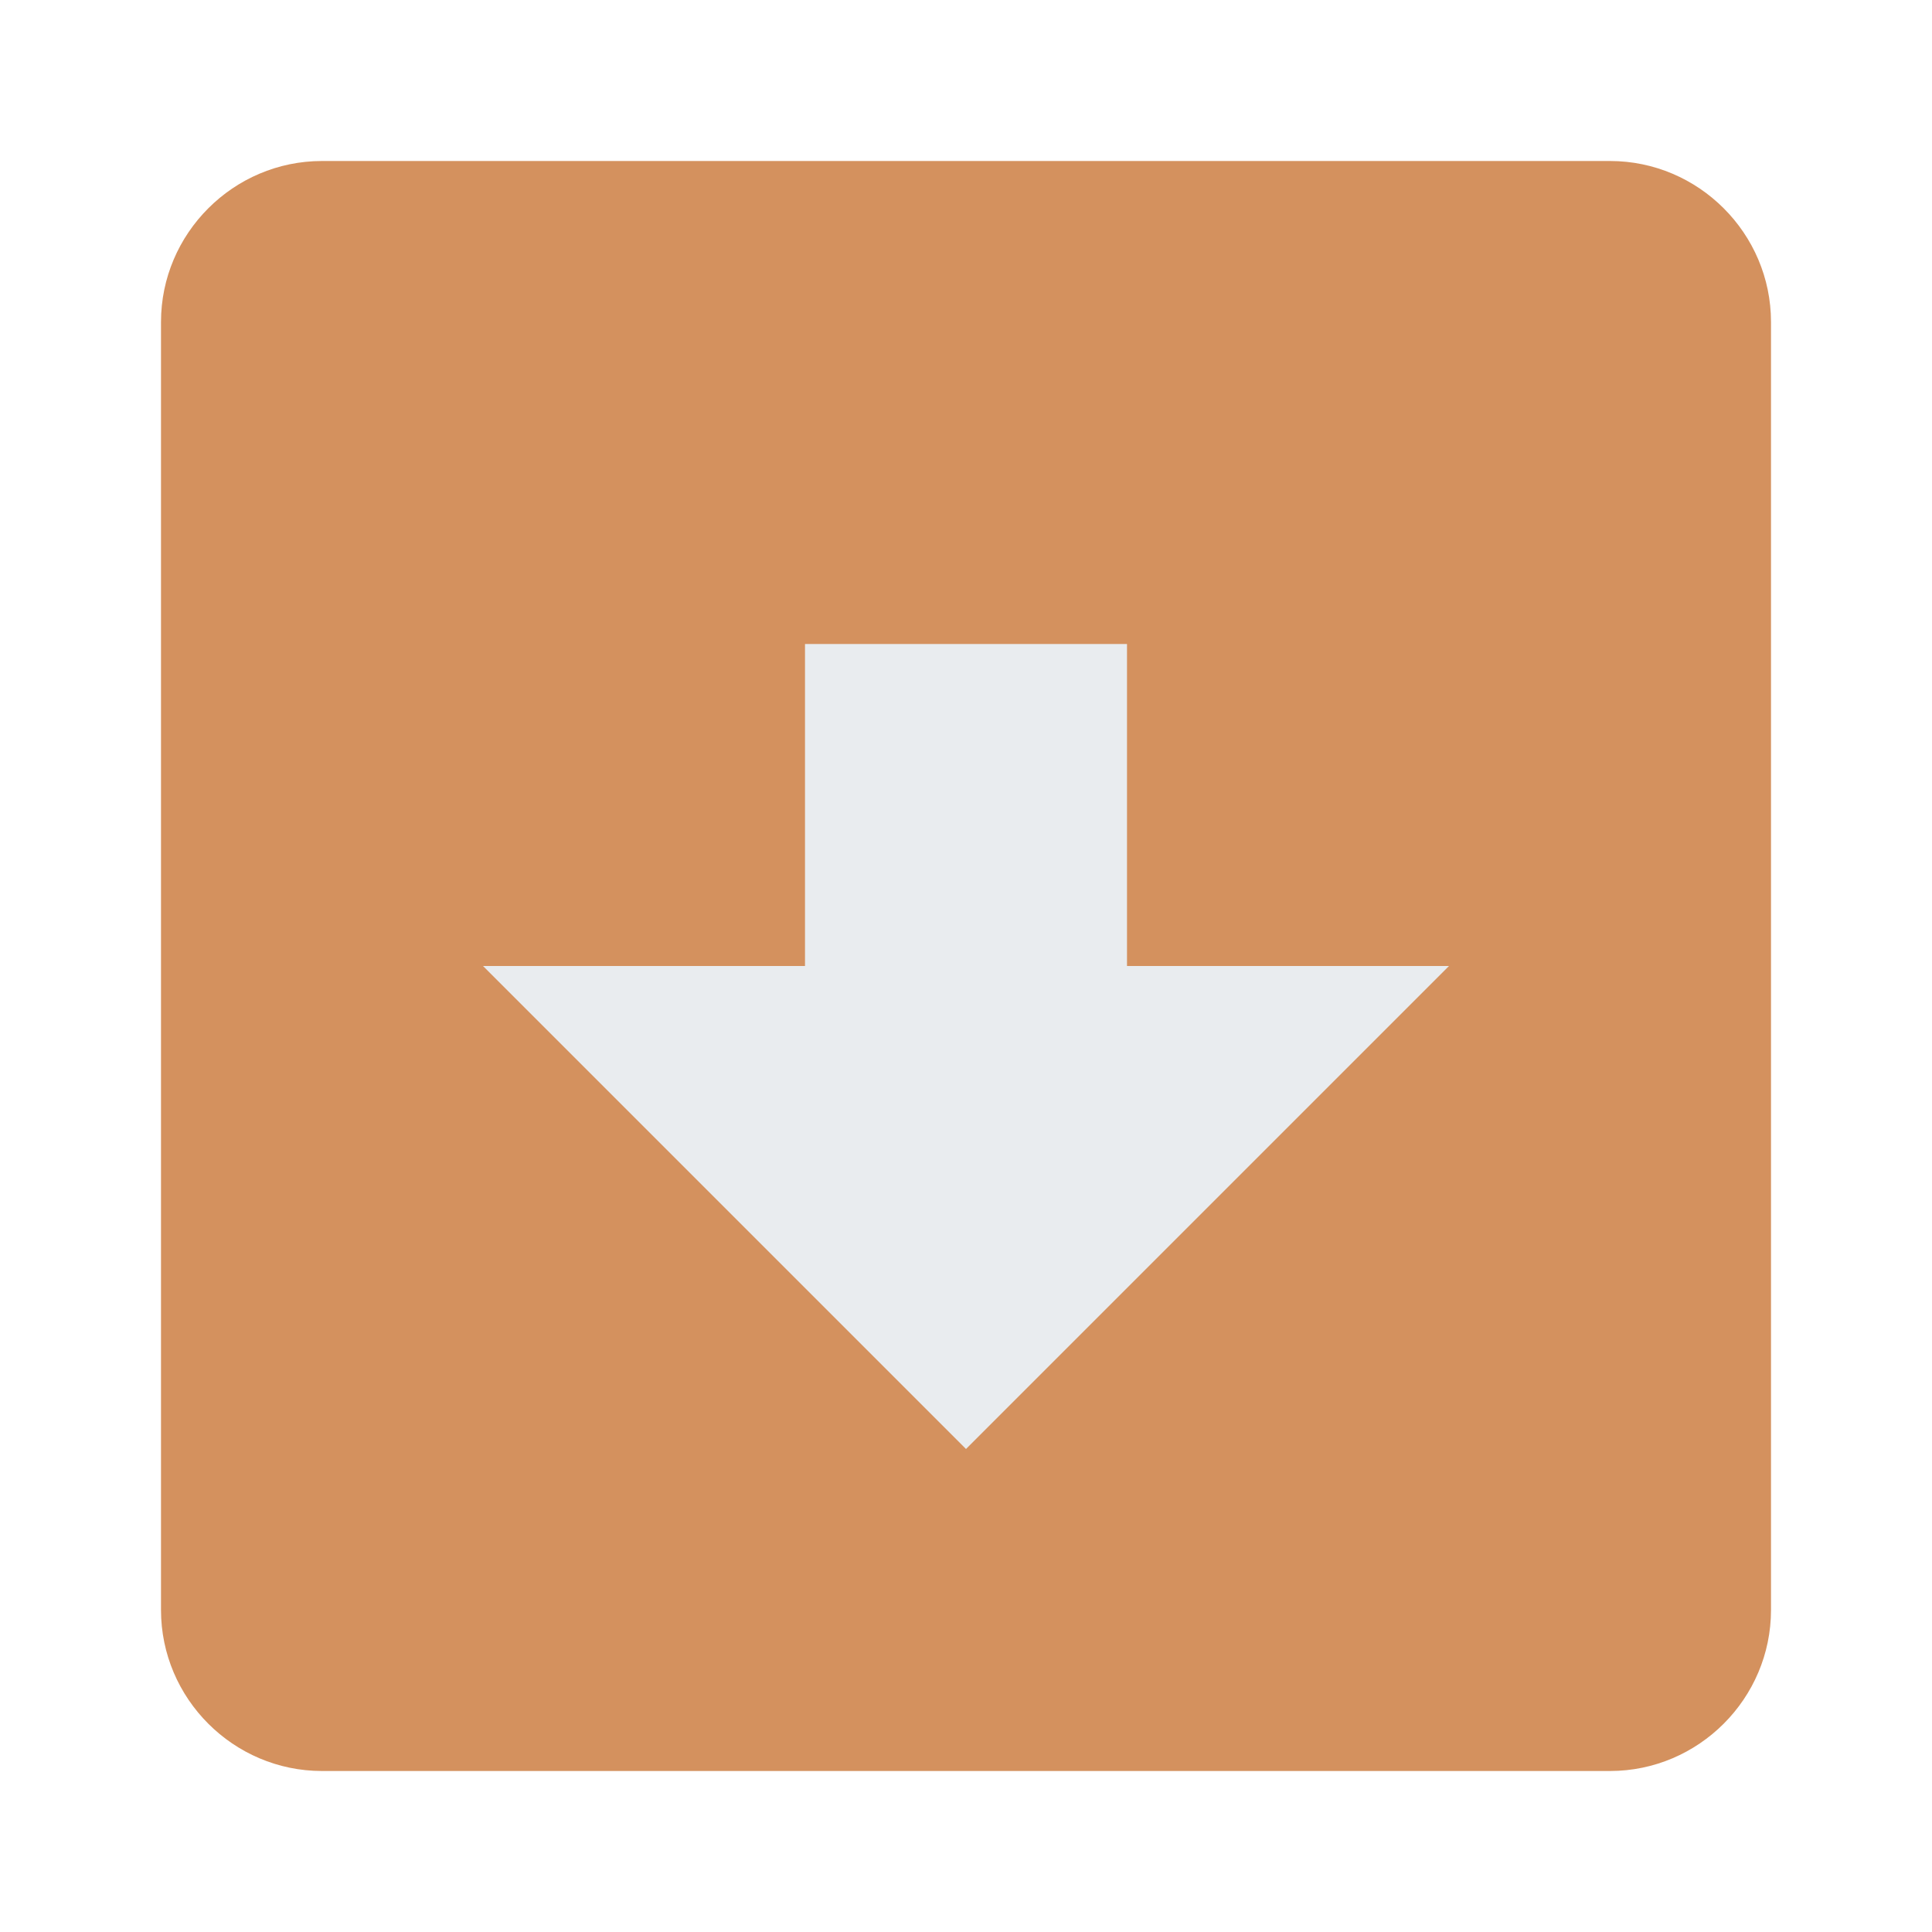
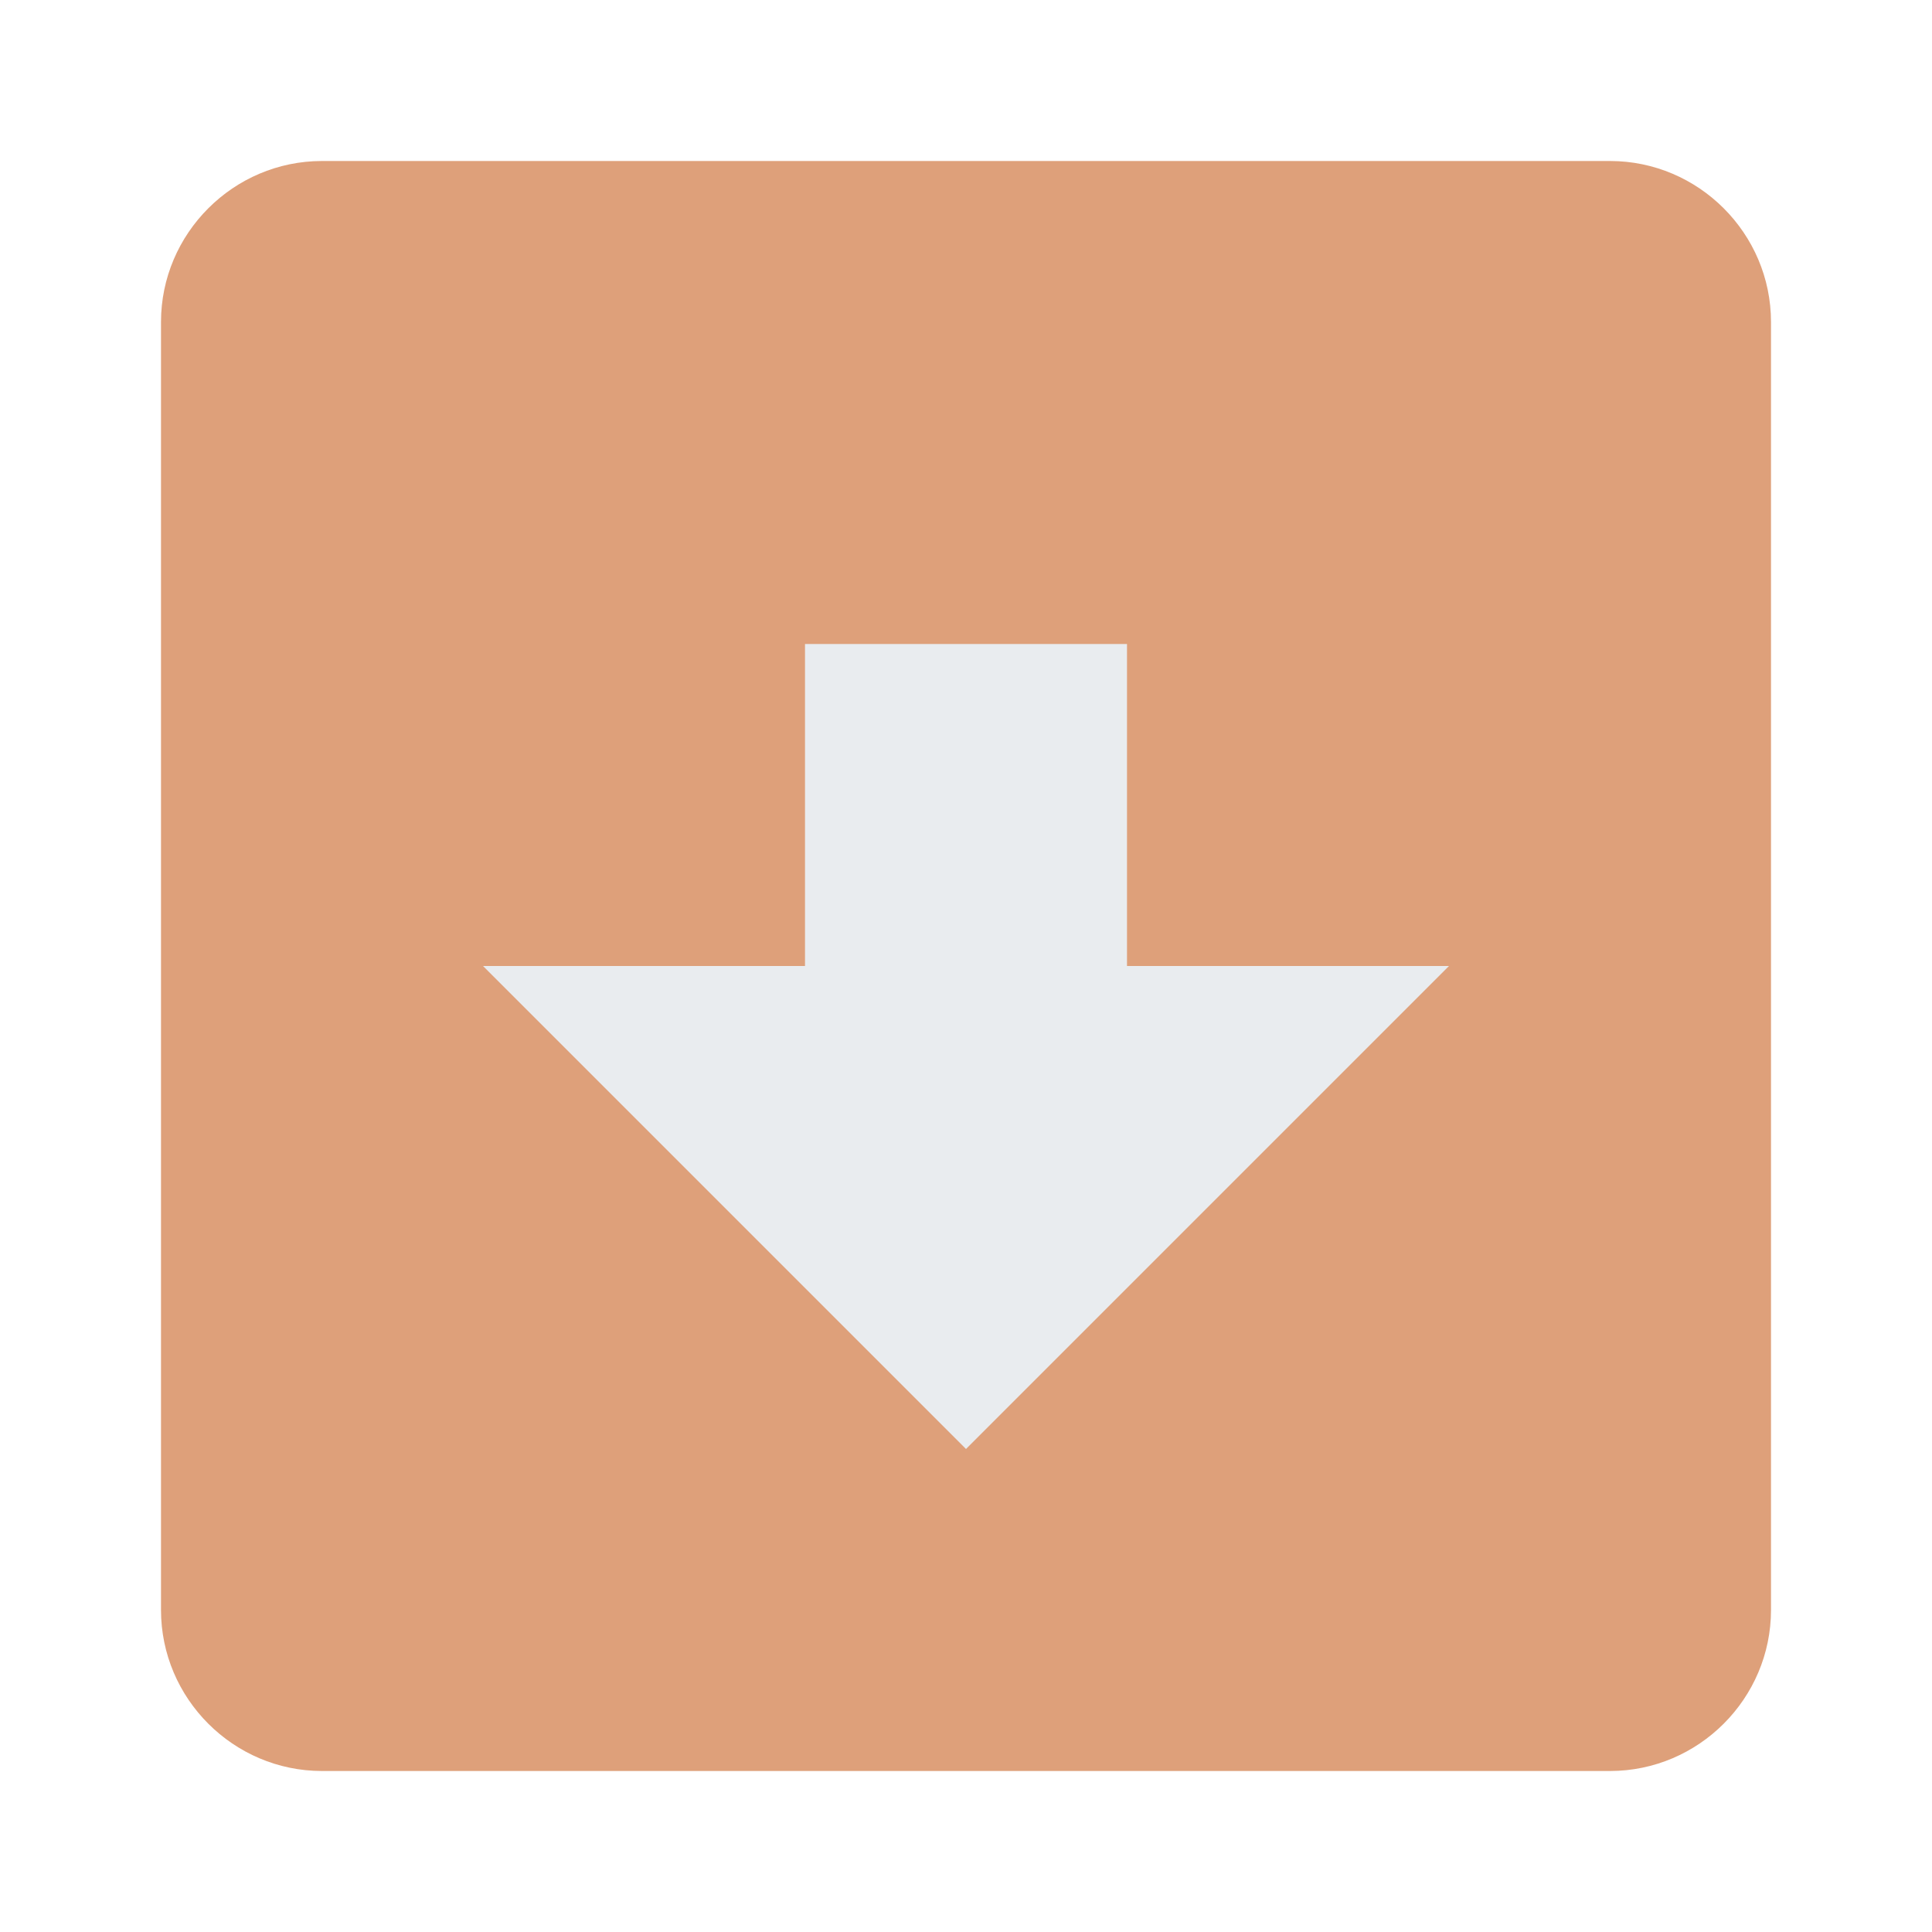
<svg xmlns="http://www.w3.org/2000/svg" width="24" height="24" viewBox="0 0 24 24">
-   <path fill="#d4915e" d="M20 2H4c-1.1 0-2 .9-2 2v16c0 1.1.9 2 2 2h16c1.1 0 2-.9 2-2V4c0-1.1-.9-2-2-2z" />
+   <path fill="#dea07a" d="M20 2H4c-1.1 0-2 .9-2 2v16c0 1.1.9 2 2 2h16c1.1 0 2-.9 2-2V4c0-1.1-.9-2-2-2z" />
  <path fill="#e9ecef" d="M12 18l-6-6h4V8h4v4h4l-6 6z" />
</svg>
